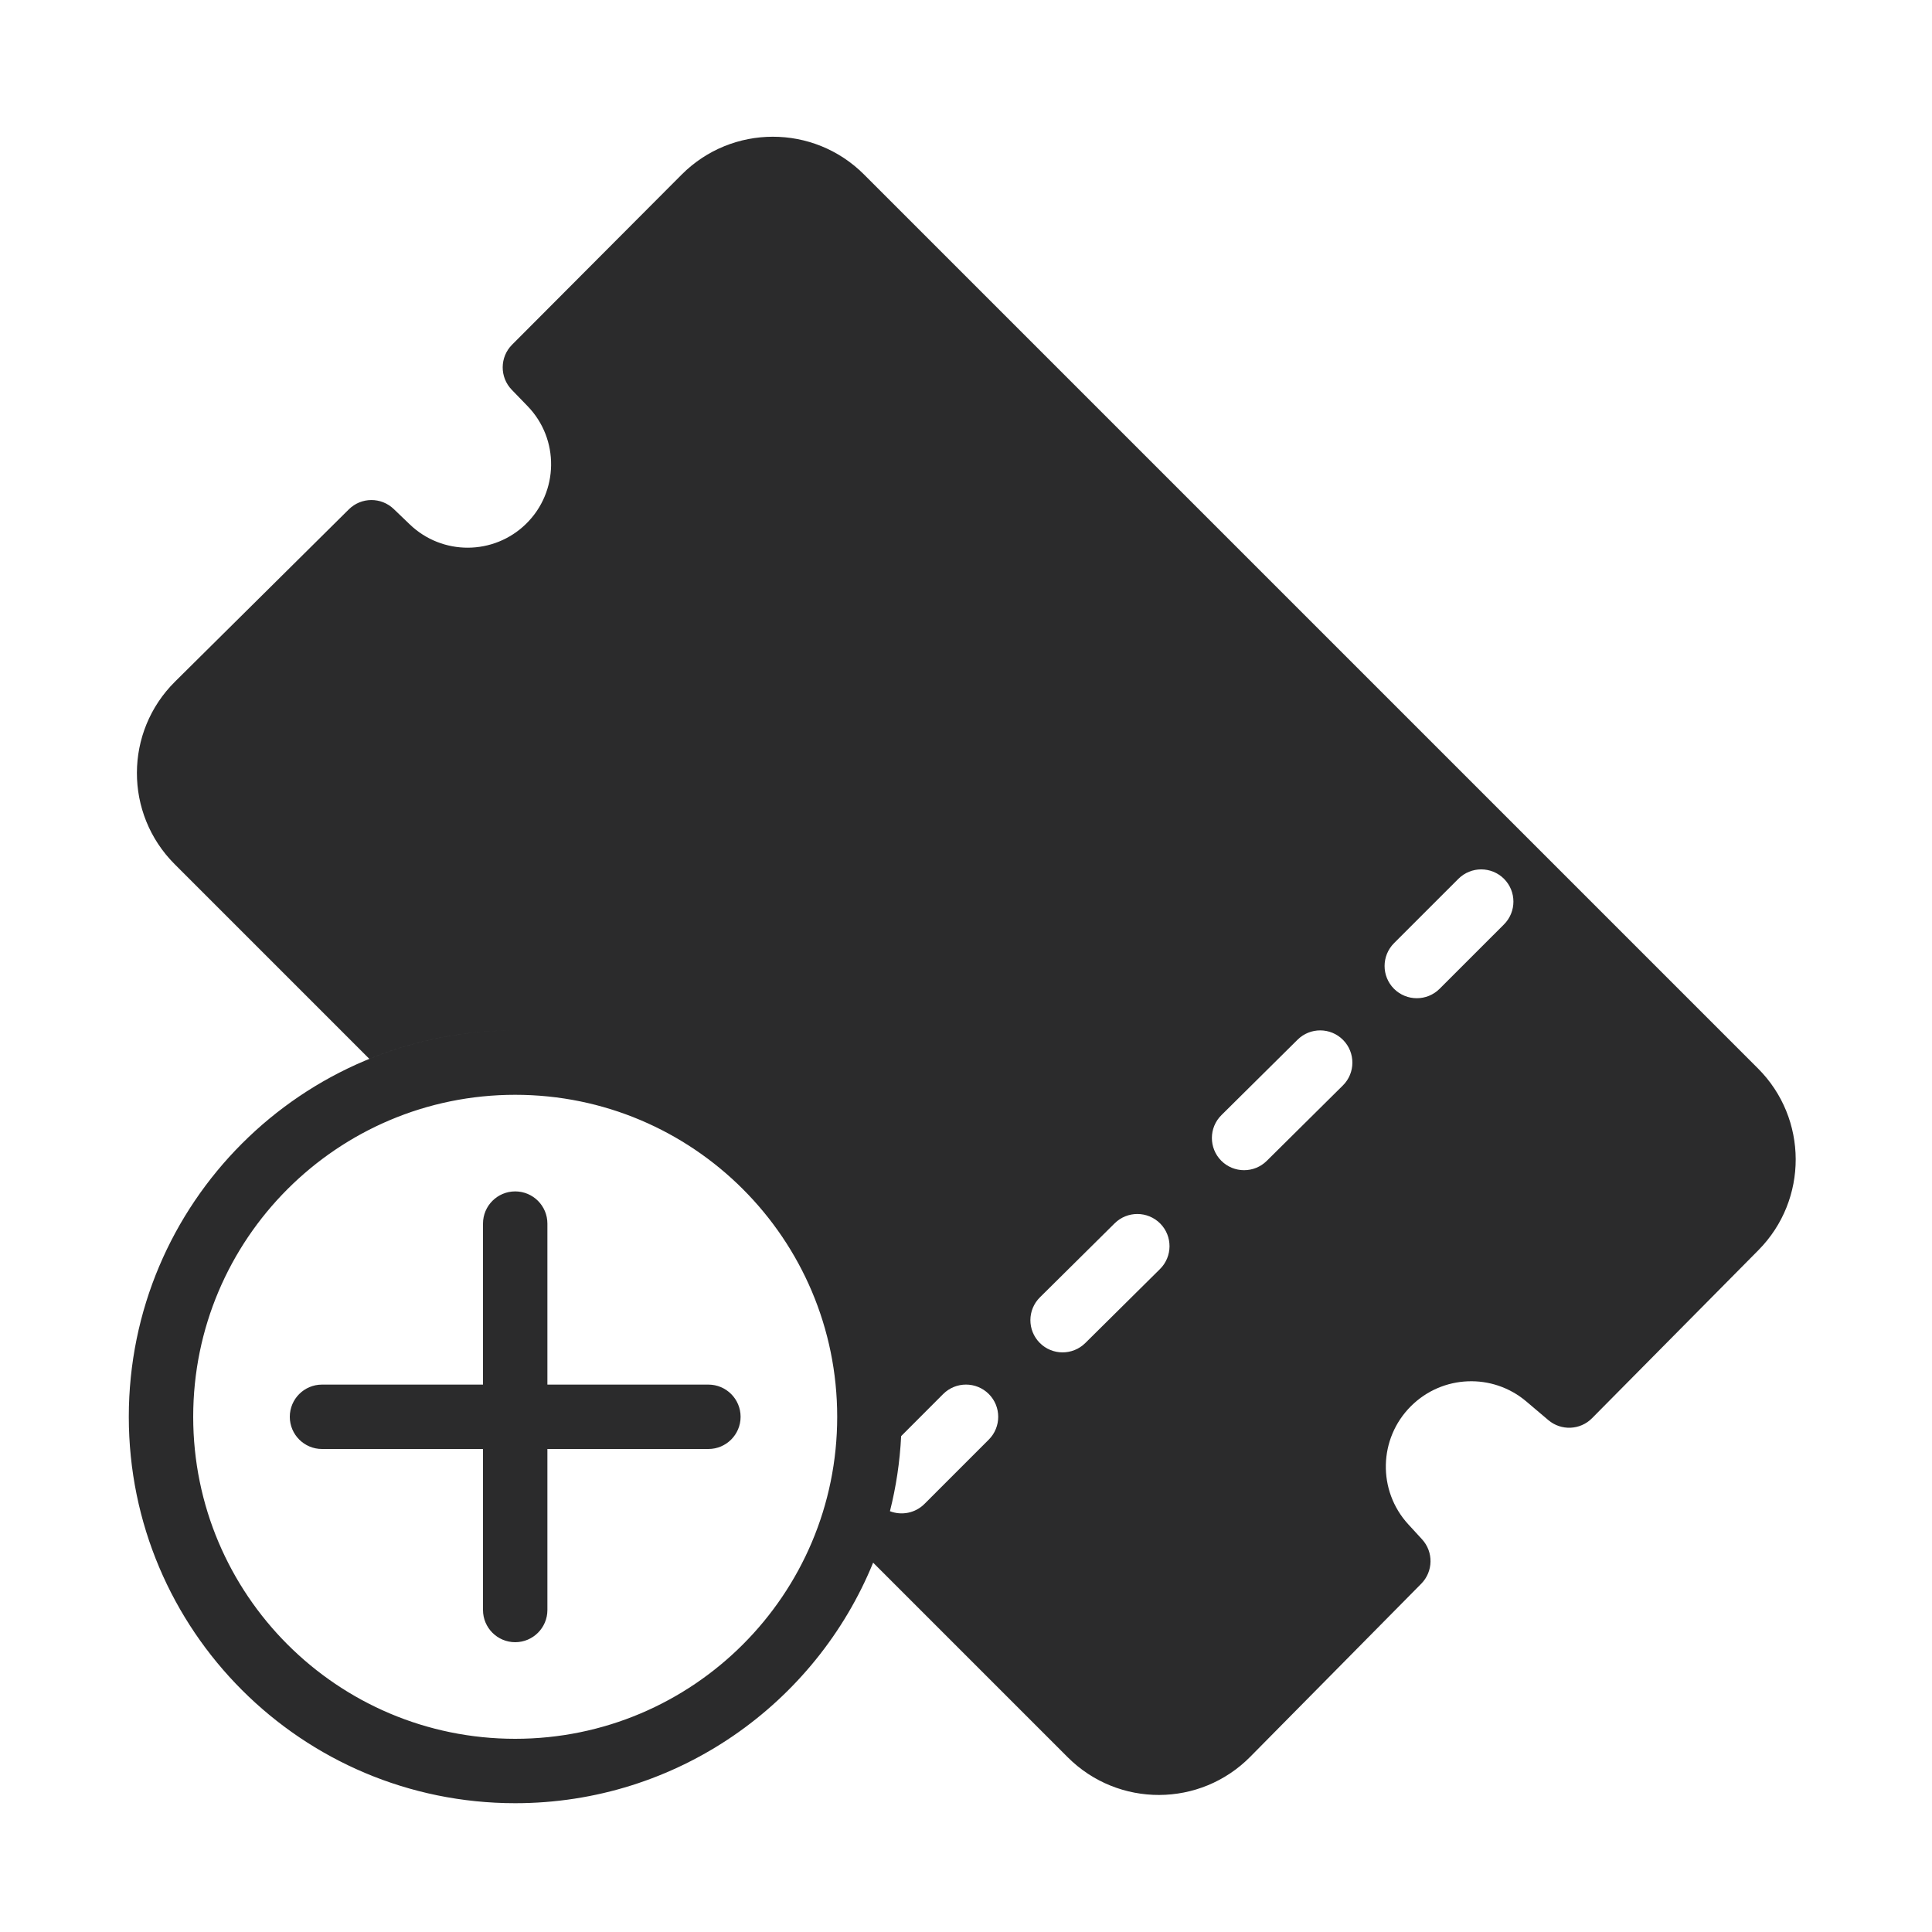
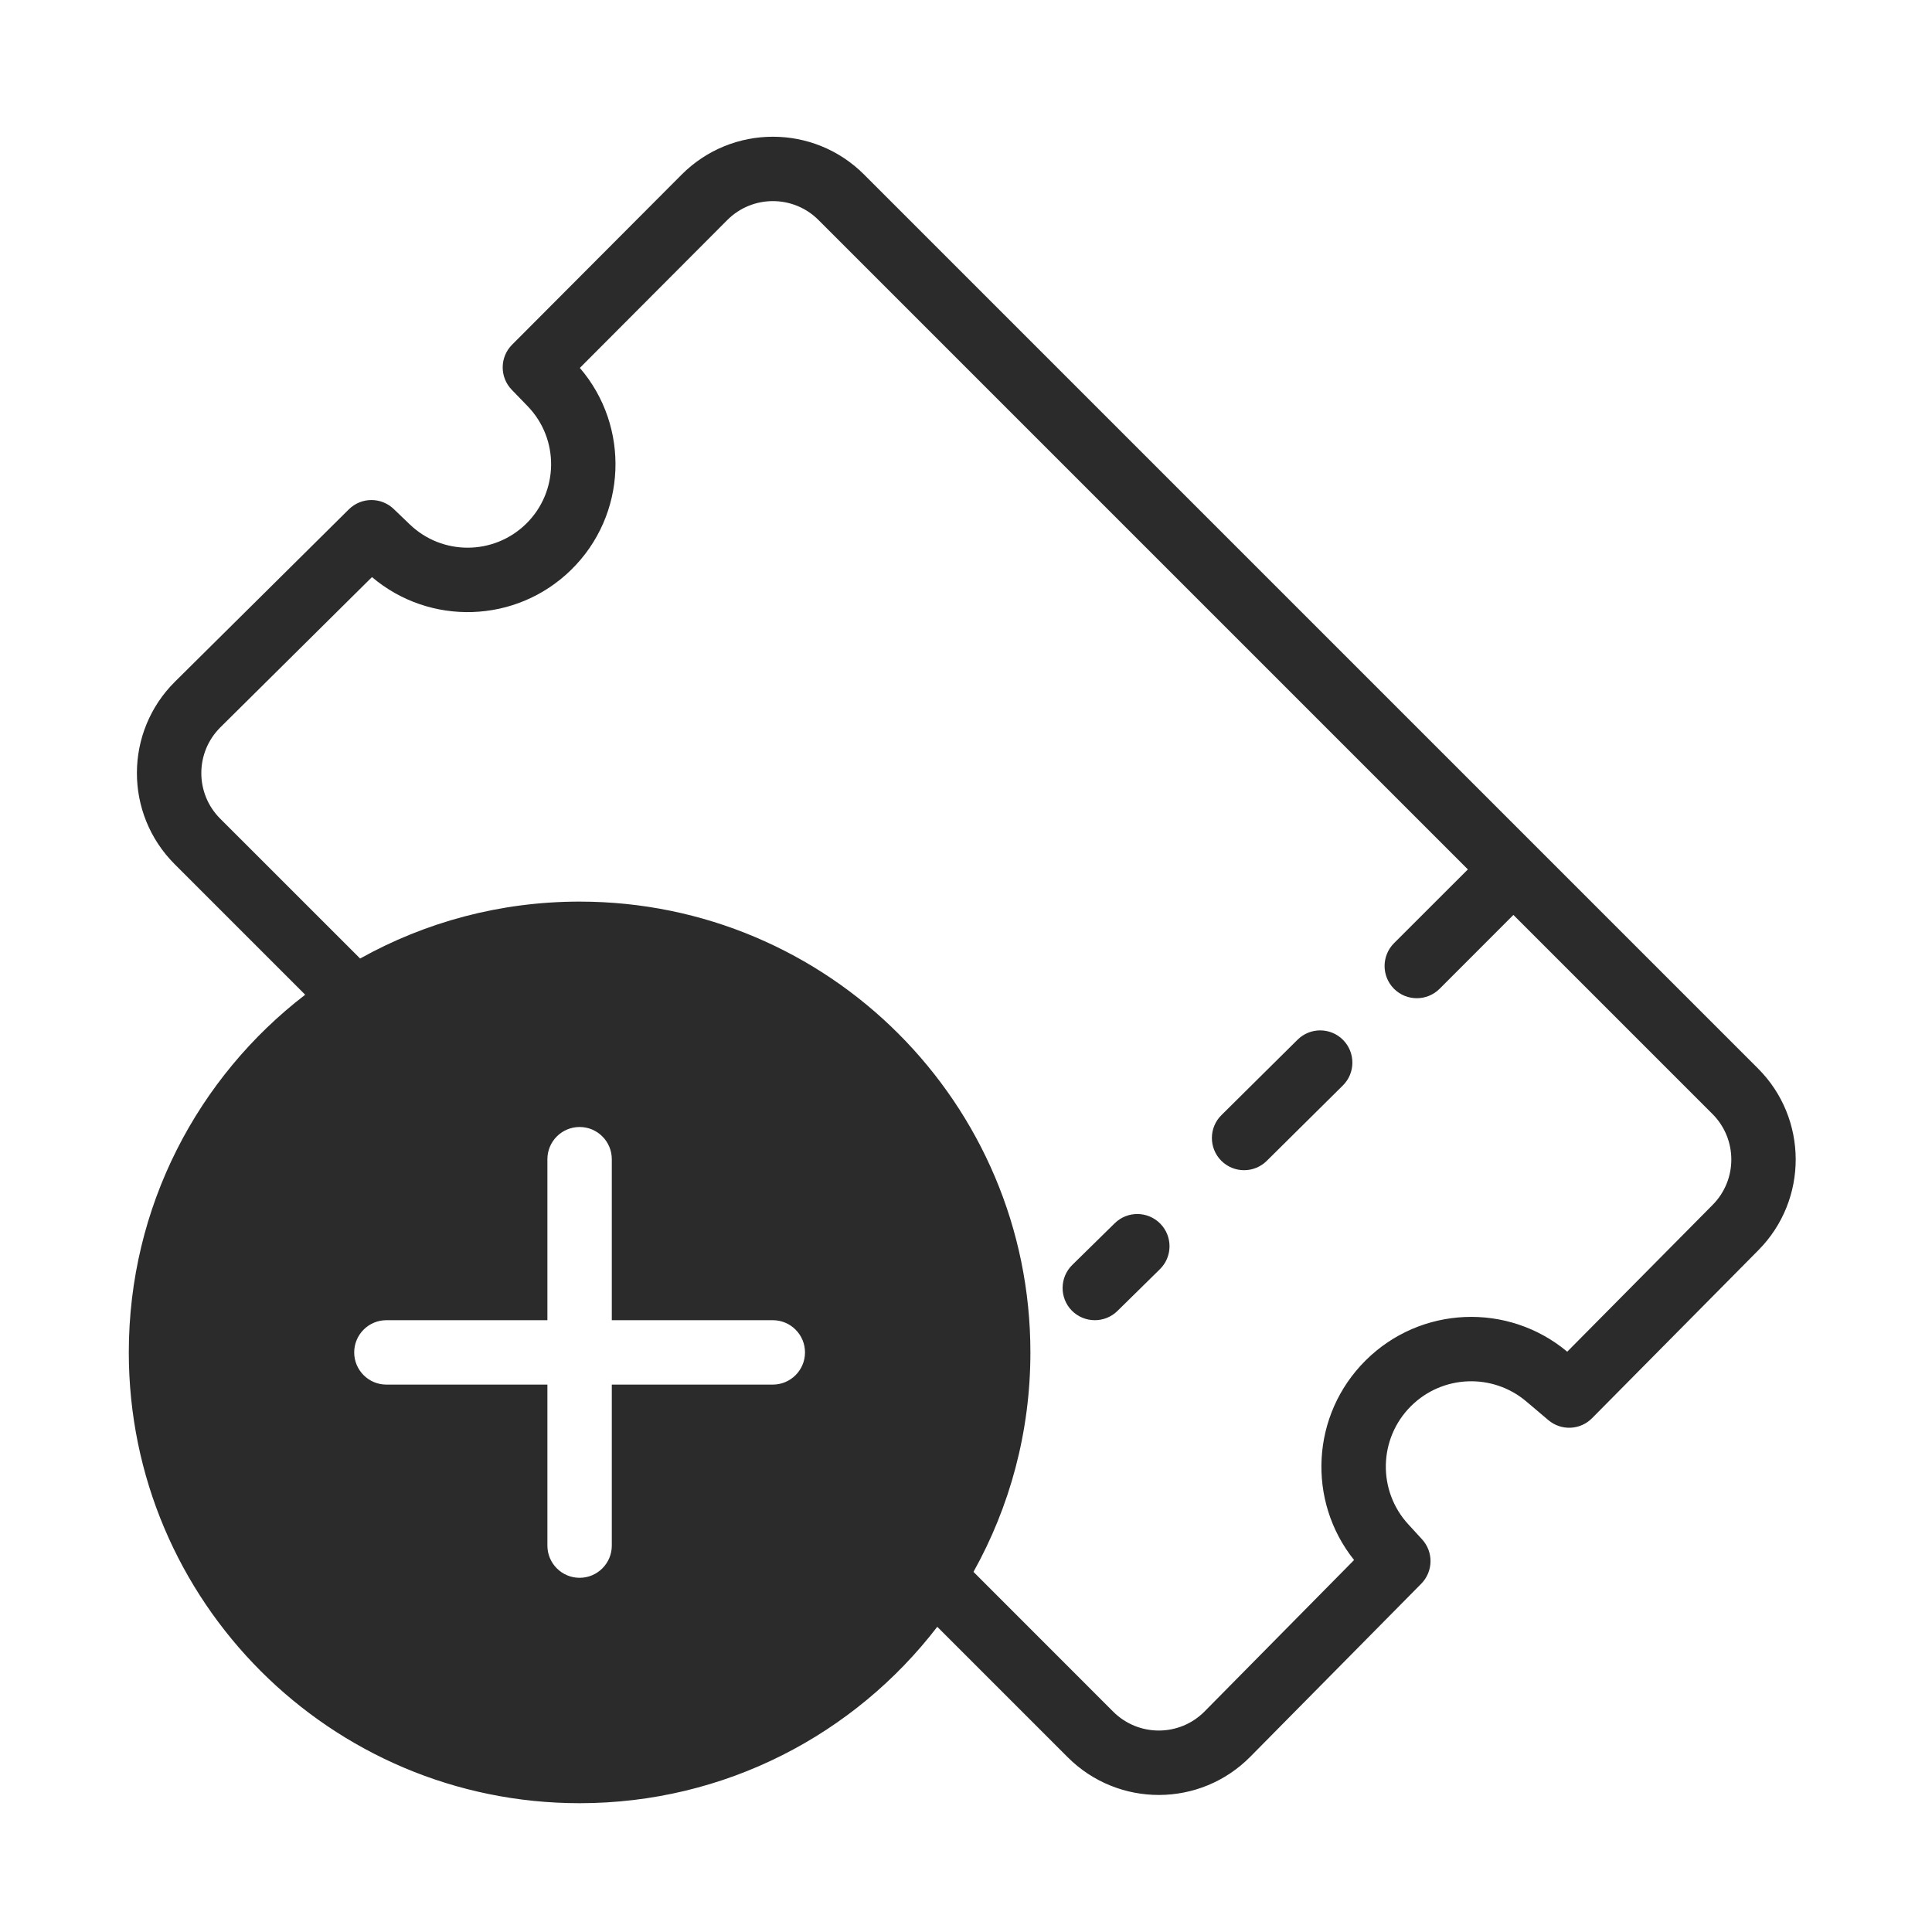
<svg xmlns="http://www.w3.org/2000/svg" width="30" height="30" viewBox="0 0 30 30" fill="none">
-   <path fill-rule="evenodd" clip-rule="evenodd" d="M10.585 2.711C11.366 1.928 12.634 1.927 13.416 2.709L27.298 16.591C28.076 17.369 28.079 18.63 27.305 19.412L24.721 22.022C24.537 22.208 24.241 22.22 24.042 22.051L23.702 21.763C23.177 21.317 22.398 21.348 21.91 21.834C21.405 22.336 21.387 23.147 21.869 23.671L22.081 23.902C22.262 24.099 22.256 24.402 22.069 24.592L19.416 27.277C18.637 28.067 17.364 28.071 16.579 27.286L13.558 24.265C12.664 26.456 10.512 28 8 28C4.686 28 2 25.314 2 22C2 18.686 4.686 16 8 16C10.661 16 12.917 17.732 13.703 20.13C12.917 17.732 10.661 16 8 16C7.199 16 6.434 16.157 5.735 16.442L2.712 13.419C1.928 12.635 1.931 11.364 2.718 10.584L5.416 7.91C5.609 7.718 5.919 7.716 6.115 7.905L6.362 8.142C6.867 8.628 7.667 8.625 8.168 8.135C8.678 7.636 8.689 6.817 8.191 6.305L7.947 6.053C7.757 5.857 7.759 5.545 7.952 5.352L10.585 2.711ZM14.354 23.354C14.209 23.498 13.998 23.535 13.819 23.466C13.914 23.09 13.973 22.701 13.993 22.3L14.646 21.646C14.842 21.451 15.158 21.451 15.354 21.646C15.549 21.842 15.549 22.158 15.354 22.354L14.354 23.354ZM18.016 18.999C18.21 19.195 18.208 19.512 18.012 19.706L16.852 20.855C16.656 21.049 16.339 21.048 16.145 20.852C15.95 20.655 15.952 20.339 16.148 20.145L17.308 18.996C17.505 18.801 17.821 18.803 18.016 18.999ZM20.852 16.855C21.048 16.661 21.049 16.344 20.855 16.148C20.661 15.952 20.344 15.95 20.148 16.145L18.966 17.316C18.77 17.51 18.769 17.827 18.963 18.023C19.158 18.219 19.474 18.22 19.67 18.026L20.852 16.855ZM23.354 13.646C23.549 13.842 23.549 14.158 23.354 14.354L22.354 15.354C22.158 15.549 21.842 15.549 21.646 15.354C21.451 15.158 21.451 14.842 21.646 14.646L22.646 13.646C22.842 13.451 23.158 13.451 23.354 13.646ZM8 17C5.239 17 3 19.239 3 22C3 24.761 5.239 27 8 27C10.761 27 13 24.761 13 22C13 19.239 10.761 17 8 17ZM8.5 19C8.5 18.724 8.276 18.5 8 18.5C7.724 18.5 7.5 18.724 7.5 19V21.5H5C4.724 21.5 4.5 21.724 4.5 22C4.5 22.276 4.724 22.5 5 22.5H7.5V25C7.5 25.276 7.724 25.5 8 25.5C8.276 25.5 8.5 25.276 8.5 25V22.5H11C11.276 22.5 11.5 22.276 11.5 22C11.5 21.724 11.276 21.5 11 21.5H8.5V19Z" fill="#2B2B2C" />
+   <path fill-rule="evenodd" clip-rule="evenodd" d="M13.416 2.709C12.634 1.927 11.366 1.928 10.585 2.711L7.952 5.352C7.759 5.545 7.757 5.857 7.947 6.053L8.191 6.305C8.689 6.817 8.678 7.636 8.168 8.135C7.666 8.625 6.867 8.628 6.362 8.142L6.115 7.905C5.919 7.716 5.609 7.718 5.416 7.91L2.718 10.584C1.931 11.364 1.928 12.635 2.712 13.419L4.739 15.446C3.073 16.726 2 18.737 2 21C2 24.866 5.134 28 9 28C11.263 28 13.274 26.927 14.554 25.261L16.579 27.286C17.364 28.071 18.637 28.067 19.416 27.277L22.069 24.592C22.256 24.402 22.262 24.099 22.081 23.902L21.869 23.671C21.387 23.147 21.405 22.336 21.91 21.834C22.398 21.348 23.177 21.318 23.702 21.763L24.042 22.051C24.241 22.22 24.537 22.208 24.721 22.022L27.305 19.412C28.079 18.63 28.076 17.369 27.298 16.591L13.416 2.709ZM9 14C7.763 14 6.6 14.321 5.592 14.884L3.419 12.712C3.027 12.32 3.029 11.684 3.422 11.294L5.776 8.961C6.674 9.722 8.014 9.684 8.867 8.85C9.737 7.999 9.787 6.624 9.004 5.713L11.293 3.417C11.684 3.025 12.318 3.025 12.709 3.416L22.793 13.5L21.646 14.646C21.451 14.842 21.451 15.158 21.646 15.354C21.842 15.549 22.158 15.549 22.354 15.354L23.5 14.207L26.591 17.298C26.98 17.687 26.982 18.318 26.594 18.709L24.336 20.989C23.415 20.22 22.057 20.277 21.205 21.125C20.358 21.967 20.291 23.305 21.026 24.224L18.705 26.575C18.315 26.969 17.679 26.971 17.286 26.579L15.116 24.408C15.679 23.4 16 22.237 16 21C16 17.134 12.866 14 9 14ZM18.011 19.708C18.208 19.514 18.21 19.198 18.017 19.001C17.823 18.804 17.507 18.801 17.31 18.994L16.649 19.643C16.453 19.837 16.45 20.154 16.643 20.351C16.837 20.547 17.154 20.55 17.351 20.357L18.011 19.708ZM20.855 16.148C21.049 16.344 21.048 16.661 20.852 16.855L19.67 18.026C19.474 18.22 19.158 18.219 18.963 18.023C18.769 17.827 18.77 17.51 18.966 17.316L20.148 16.145C20.344 15.95 20.661 15.952 20.855 16.148ZM9 17.5C9.276 17.5 9.5 17.724 9.5 18V20.5H12C12.276 20.5 12.5 20.724 12.5 21C12.5 21.276 12.276 21.5 12 21.5H9.5V24C9.5 24.276 9.276 24.5 9 24.5C8.724 24.5 8.5 24.276 8.5 24V21.5H6C5.724 21.5 5.5 21.276 5.5 21C5.5 20.724 5.724 20.5 6 20.5H8.5V18C8.5 17.724 8.724 17.5 9 17.5Z" fill="#2B2B2C" />
</svg>
